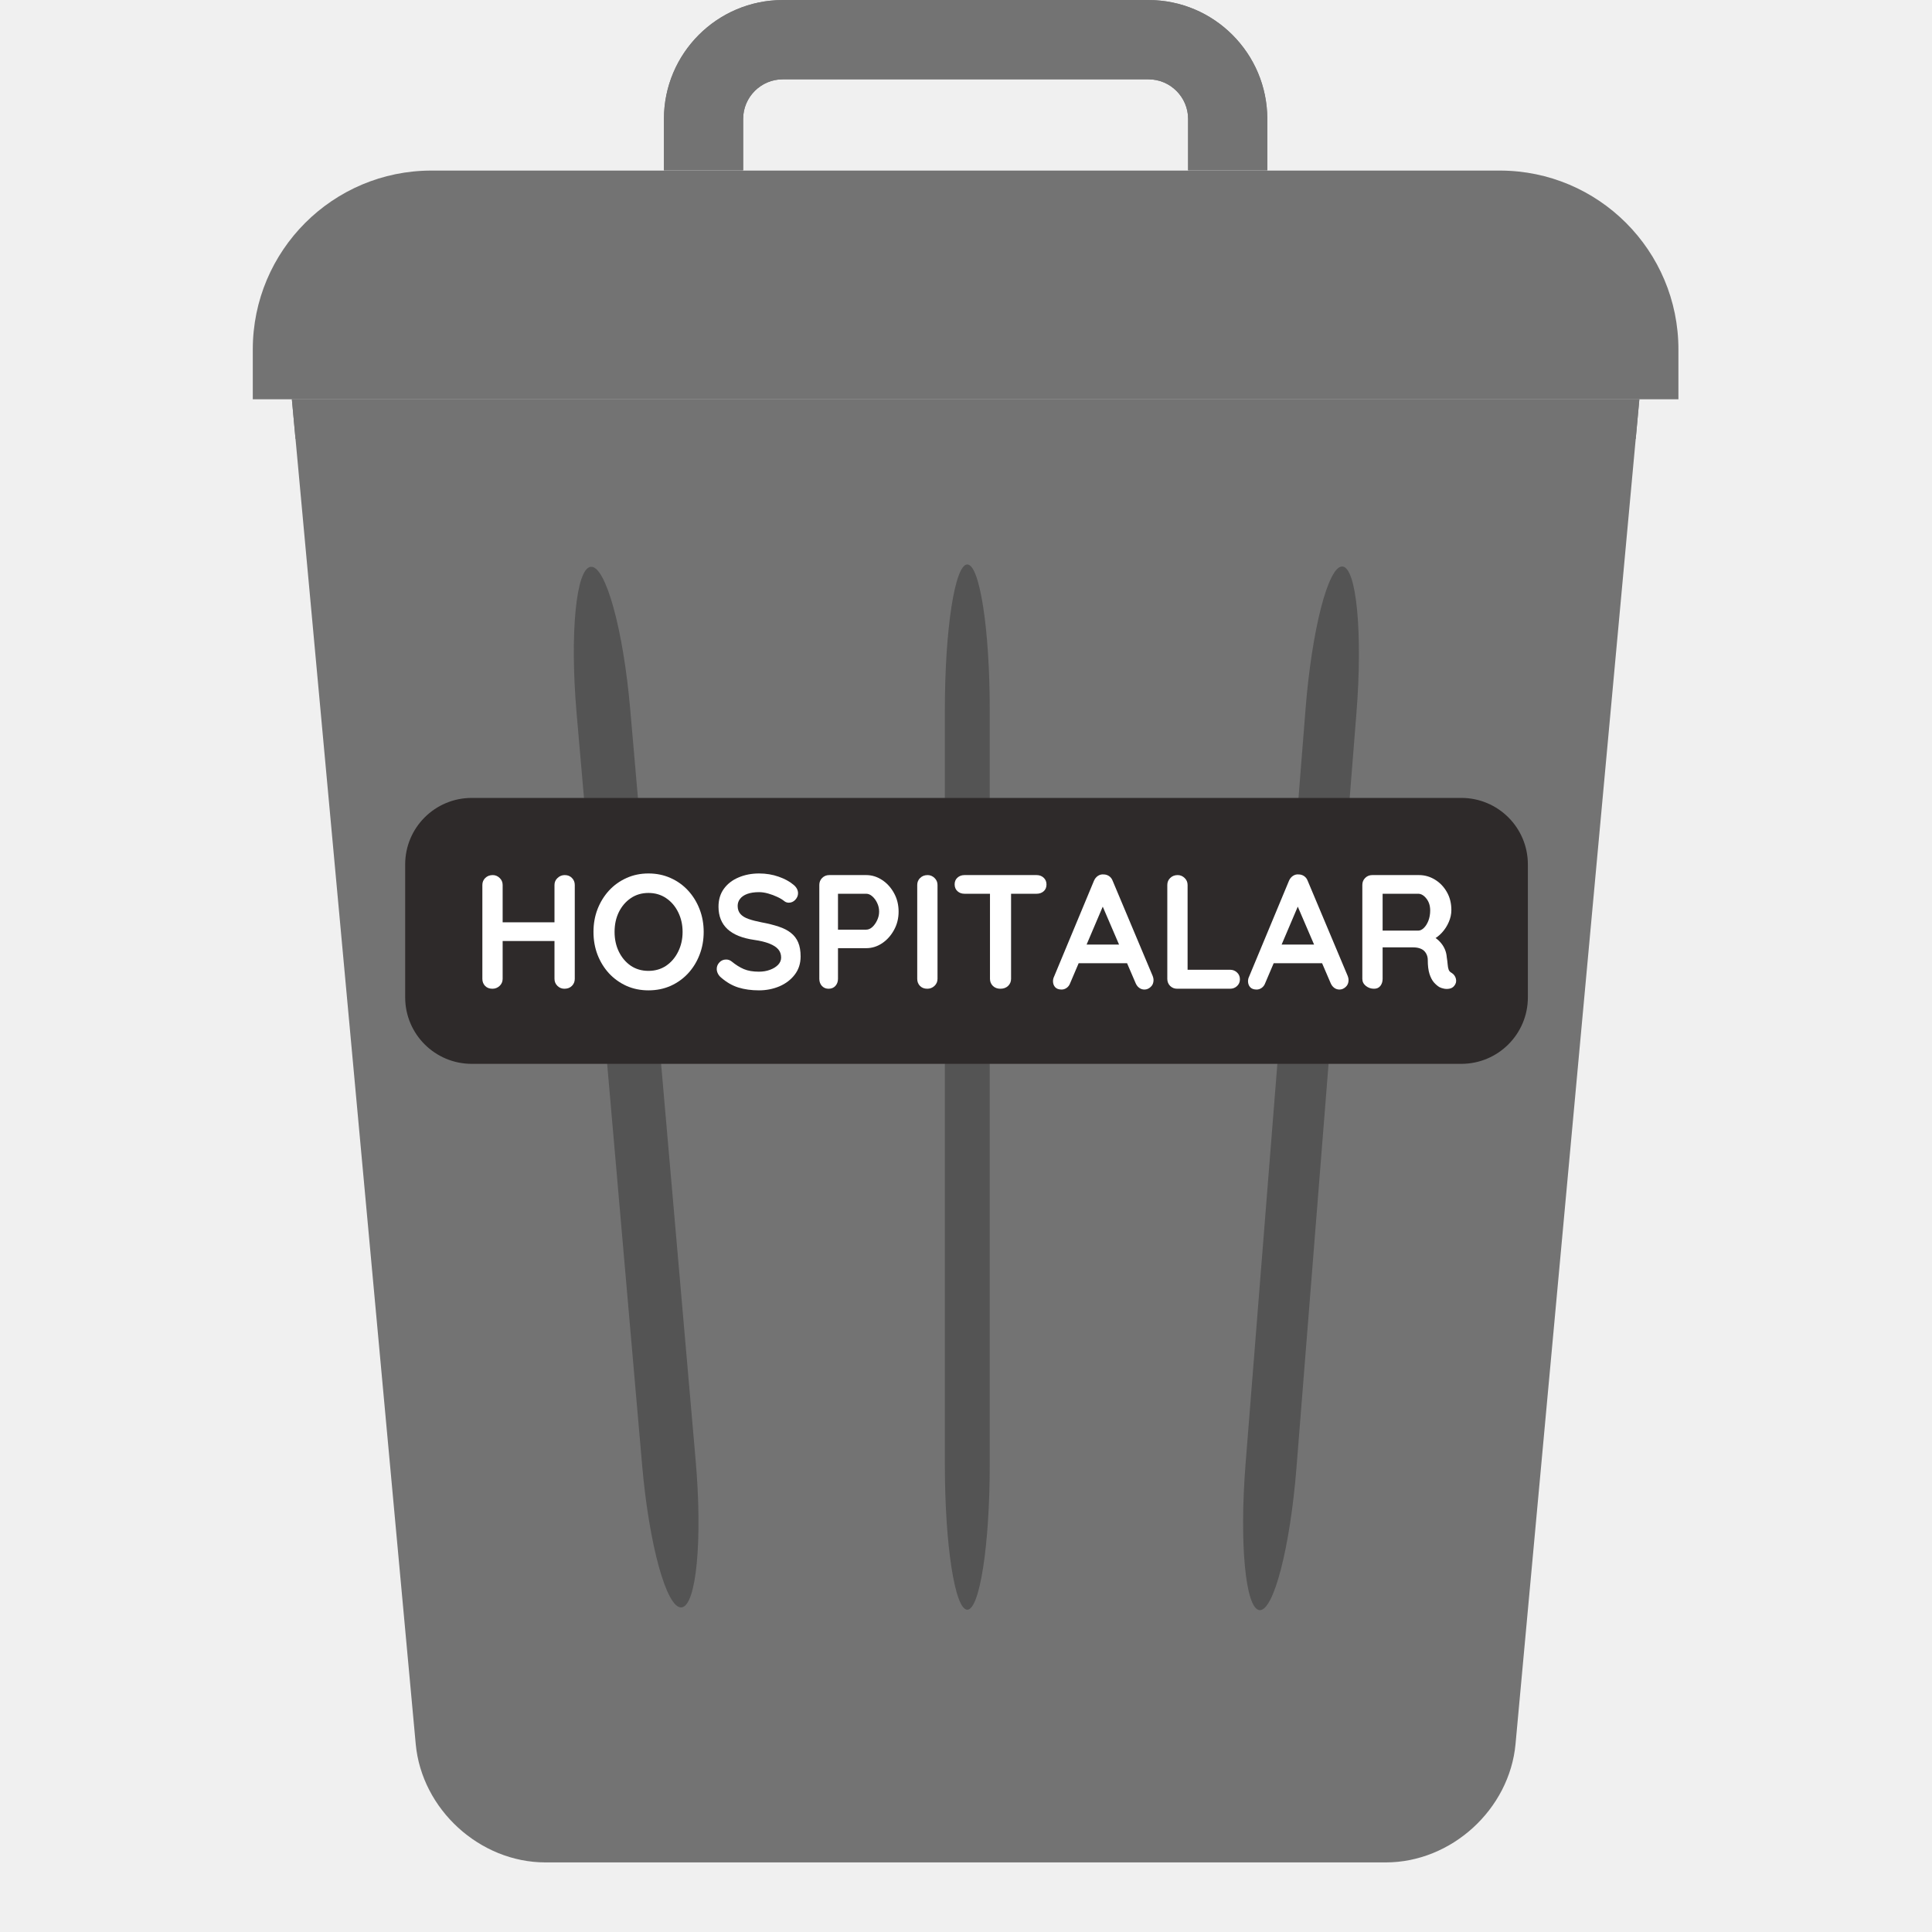
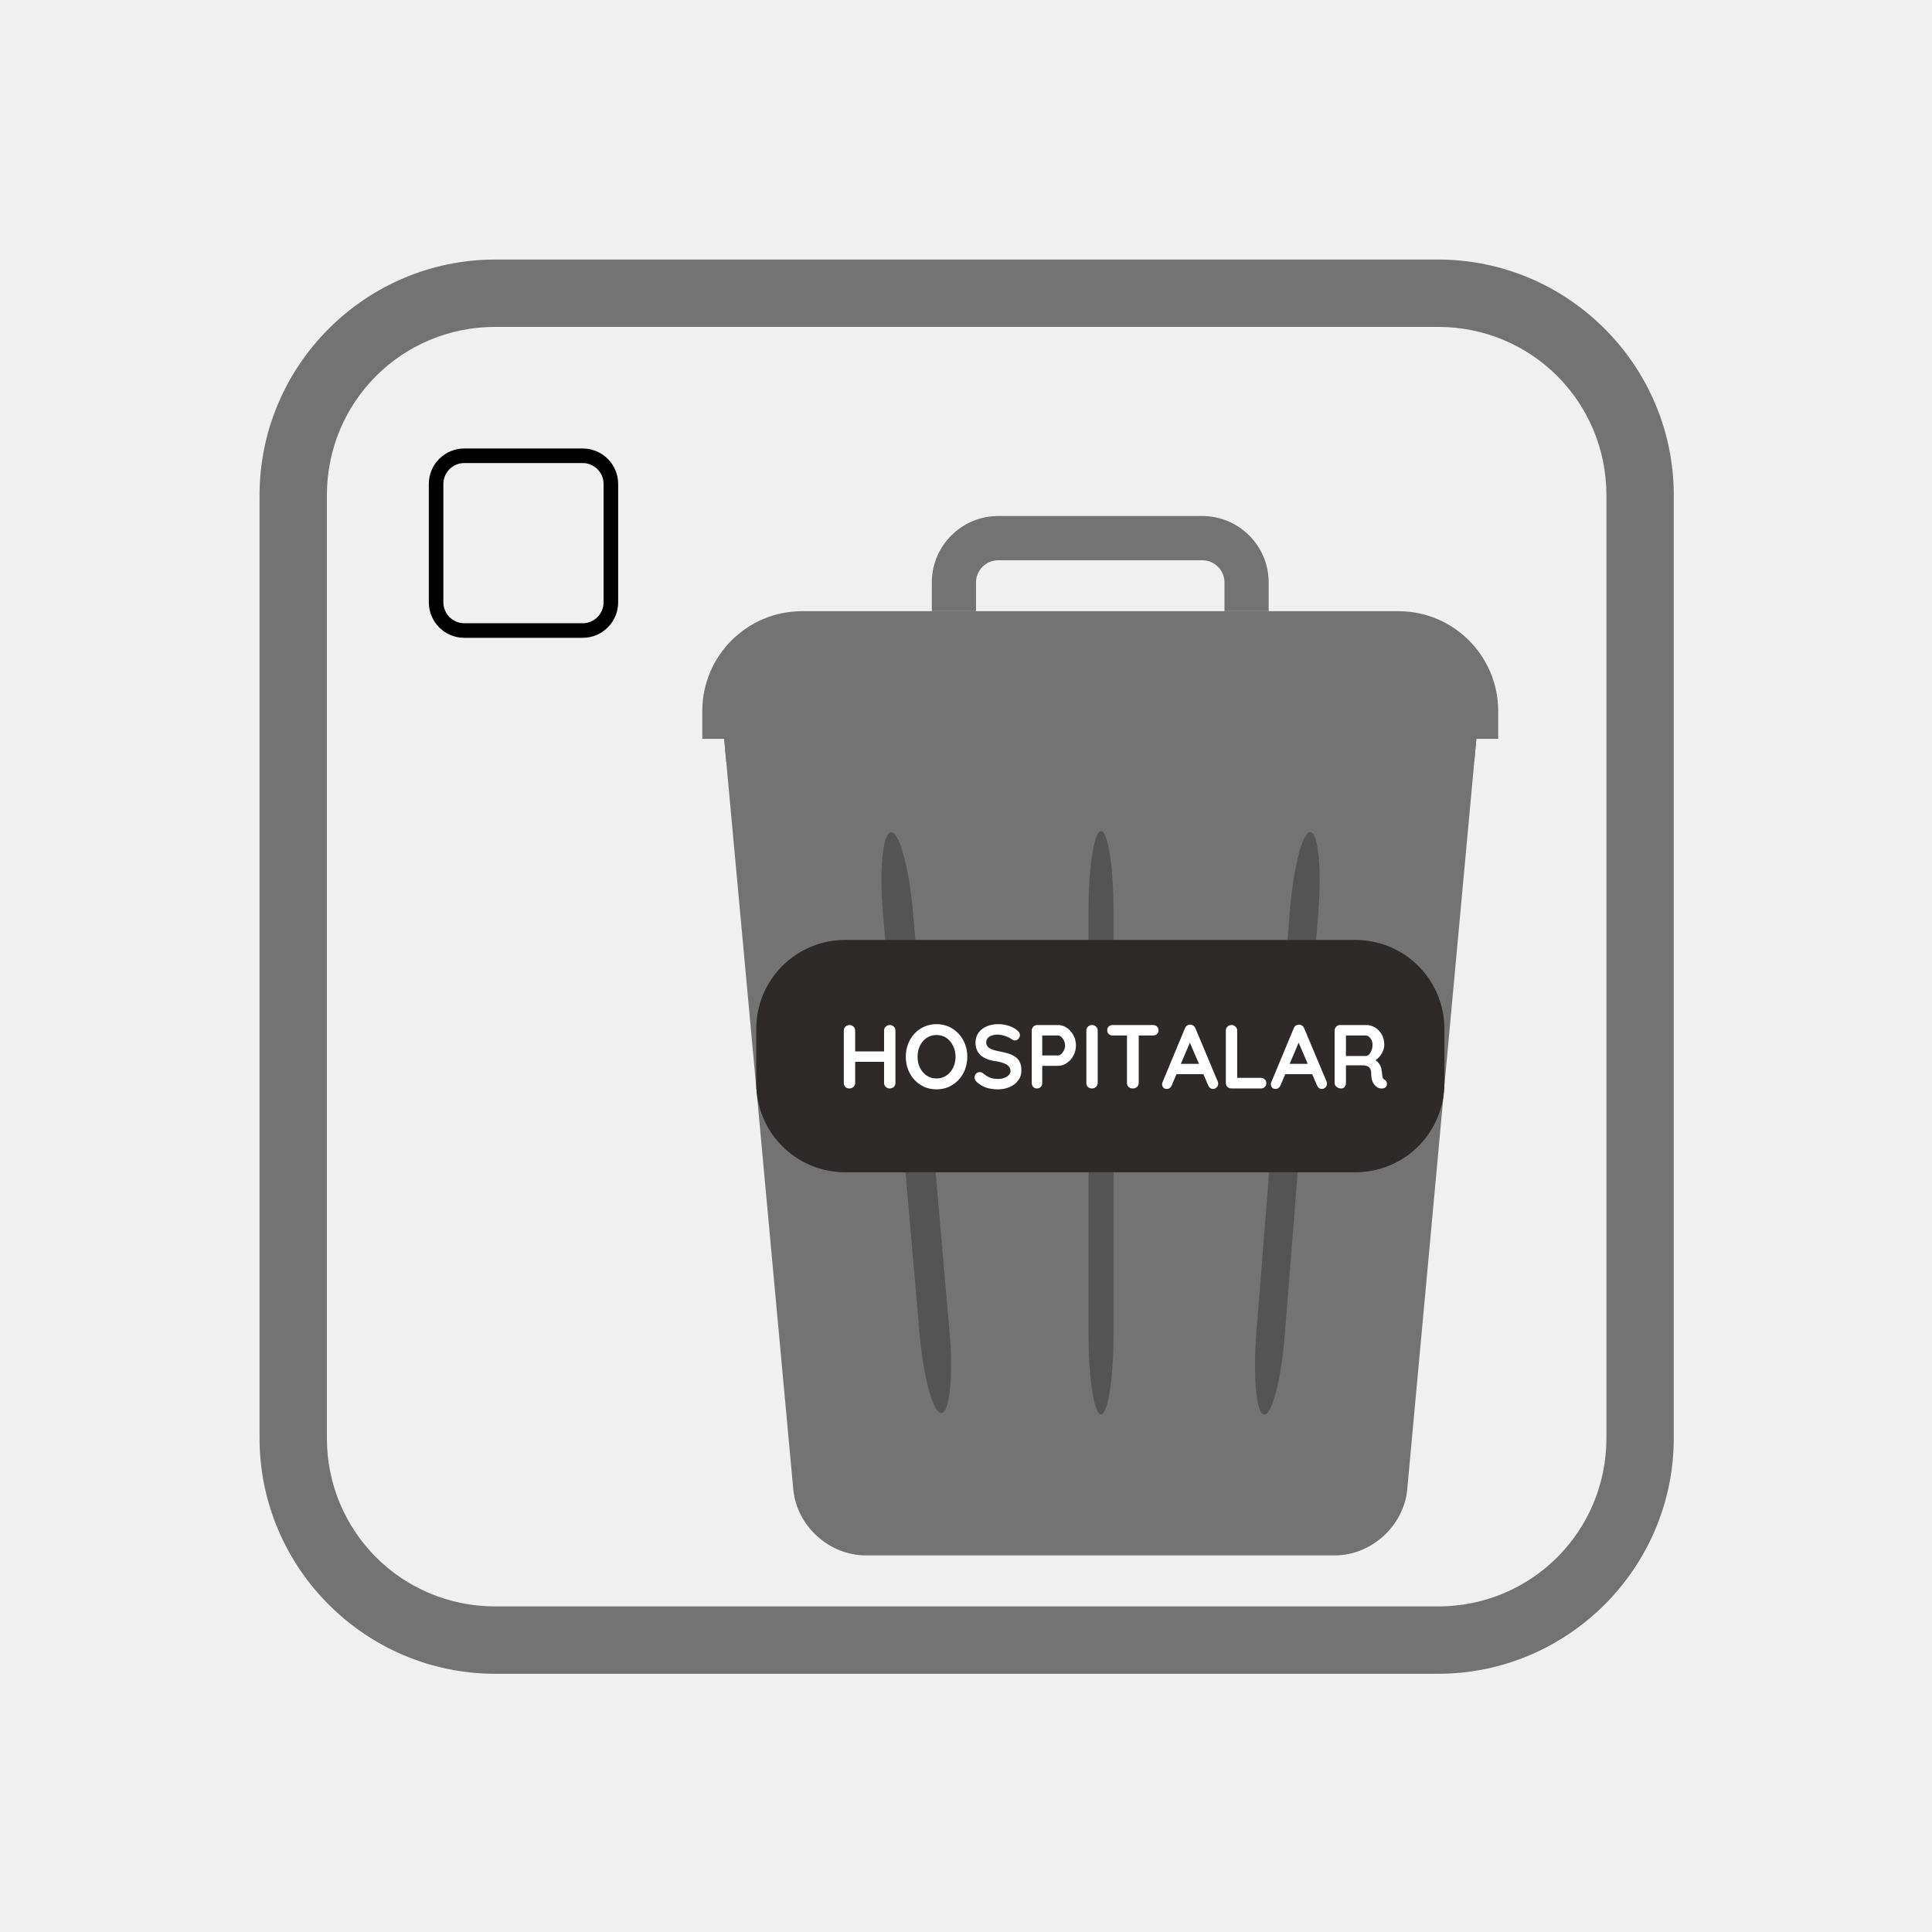
<svg xmlns="http://www.w3.org/2000/svg" width="500" zoomAndPan="magnify" viewBox="0 0 375 375" height="500" preserveAspectRatio="xMidYMid meet" version="1.0">
  <defs>
    <g />
-     <clipPath id="af507ac287">
-       <path d="M 56 77 L 319 77 L 319 361.5 L 56 361.5 Z M 56 77 " clip-rule="nonzero" />
+     <clipPath id="fa5bde4b8a">
+       <path d="M 50.379 50.379 L 324.879 50.379 L 324.879 324.879 L 50.379 324.879 Z M 50.379 50.379 " clip-rule="nonzero" />
    </clipPath>
-     <clipPath id="3089e766b3">
-       <path d="M 49.051 33 L 325.801 33 L 325.801 78 L 49.051 78 Z M 49.051 33 " clip-rule="nonzero" />
+     <clipPath id="2ef507b2c6">
+       <path d="M 140 143 L 287 143 L 287 301.906 L 140 301.906 Z M 140 143 " clip-rule="nonzero" />
    </clipPath>
-     <clipPath id="6bedd02b24">
-       <path d="M 241 109 L 264 109 L 264 313 L 241 313 Z M 241 109 " clip-rule="nonzero" />
+     <clipPath id="009babc847">
+       <path d="M 136.309 118 L 290.809 118 L 290.809 144 L 136.309 144 Z M 136.309 118 " clip-rule="nonzero" />
    </clipPath>
-     <clipPath id="e3c00ee858">
-       <path d="M 239.539 312.137 L 255.637 109.566 L 265.516 110.348 L 249.418 312.922 Z M 239.539 312.137 " clip-rule="nonzero" />
+     <clipPath id="f1154e9304">
+       <path d="M 180 100.156 L 247 100.156 L 247 119 L 180 119 Z M 180 100.156 " clip-rule="nonzero" />
    </clipPath>
-     <clipPath id="16e4f0f4b3">
-       <path d="M 253.406 137.602 C 254.637 122.117 257.848 109.742 260.574 109.957 C 263.301 110.172 264.516 122.902 263.285 138.387 L 251.645 284.887 C 250.414 300.367 247.207 312.746 244.477 312.527 C 241.75 312.312 240.535 299.586 241.766 284.102 Z M 253.406 137.602 " clip-rule="nonzero" />
+     <clipPath id="485a262df5">
+       <path d="M 243 161 L 257 161 L 257 275 L 243 275 Z M 243 161 " clip-rule="nonzero" />
    </clipPath>
-     <clipPath id="bebe888550">
-       <path d="M 111 110 L 136 110 L 136 312 L 111 312 Z M 111 110 " clip-rule="nonzero" />
+     <clipPath id="d800ba8f6f">
+       <path d="M 242.617 274.348 L 251.598 161.297 L 257.113 161.734 L 248.129 274.785 Z M 242.617 274.348 " clip-rule="nonzero" />
    </clipPath>
-     <clipPath id="42e2ef710b">
-       <path d="M 127.082 312.449 L 109.48 110.473 L 119.875 109.566 L 137.473 311.543 Z M 127.082 312.449 " clip-rule="nonzero" />
+     <clipPath id="55a0532a31">
+       <path d="M 250.355 176.945 C 251.043 168.305 252.832 161.395 254.355 161.516 C 255.879 161.637 256.555 168.742 255.867 177.383 L 249.371 259.137 C 248.684 267.777 246.895 274.688 245.371 274.566 C 243.852 274.445 243.172 267.34 243.859 258.699 Z M 250.355 176.945 " clip-rule="nonzero" />
    </clipPath>
-     <clipPath id="23f9411870">
-       <path d="M 111.922 138.492 C 110.574 123.016 111.809 110.27 114.68 110.02 C 117.547 109.77 120.969 122.109 122.316 137.586 L 135.031 283.523 C 136.379 299 135.148 311.746 132.277 311.996 C 129.406 312.246 125.988 299.906 124.641 284.43 Z M 111.922 138.492 " clip-rule="nonzero" />
+     <clipPath id="f88e7c2f1c">
+       <path d="M 171 161 L 185 161 L 185 275 L 171 275 Z M 171 161 " clip-rule="nonzero" />
    </clipPath>
-     <clipPath id="4675cc4798">
-       <path d="M 183.398 109.562 L 192.109 109.562 L 192.109 312.445 L 183.398 312.445 Z M 183.398 109.562 " clip-rule="nonzero" />
+     <clipPath id="f89e2edde9">
+       <path d="M 179.855 274.516 L 170.031 161.797 L 175.832 161.293 L 185.652 274.012 Z M 179.855 274.516 " clip-rule="nonzero" />
    </clipPath>
-     <clipPath id="c5edb82497">
-       <path d="M 183.398 137.688 C 183.398 122.156 185.348 109.562 187.754 109.562 C 190.16 109.562 192.109 122.156 192.109 137.688 L 192.109 284.32 C 192.109 299.855 190.16 312.445 187.754 312.445 C 185.348 312.445 183.398 299.855 183.398 284.32 Z M 183.398 137.688 " clip-rule="nonzero" />
+     <clipPath id="1d050b18d7">
+       <path d="M 171.395 177.434 C 170.645 168.801 171.332 161.684 172.934 161.547 C 174.535 161.406 176.441 168.293 177.195 176.93 L 184.293 258.375 C 185.043 267.008 184.355 274.121 182.754 274.262 C 181.152 274.402 179.246 267.516 178.492 258.879 Z M 171.395 177.434 " clip-rule="nonzero" />
    </clipPath>
-     <clipPath id="4860612733">
-       <path d="M 128 0 L 246 0 L 246 33 L 128 33 Z M 128 0 " clip-rule="nonzero" />
+     <clipPath id="5d59e200fa">
+       <path d="M 211.277 161.301 L 216.141 161.301 L 216.141 274.523 L 211.277 274.523 Z M 211.277 161.301 " clip-rule="nonzero" />
+     </clipPath>
+     <clipPath id="0a5146caa6">
+       <path d="M 211.277 176.996 C 211.277 168.328 212.367 161.301 213.711 161.301 C 215.051 161.301 216.141 168.328 216.141 176.996 L 216.141 258.828 C 216.141 267.496 215.051 274.523 213.711 274.523 C 212.367 274.523 211.277 267.496 211.277 258.828 Z M 211.277 176.996 " clip-rule="nonzero" />
+     </clipPath>
+     <clipPath id="a2393ce116">
+       <path d="M 146.789 182.441 L 280.355 182.441 L 280.355 227.539 L 146.789 227.539 Z M 146.789 182.441 " clip-rule="nonzero" />
+     </clipPath>
+     <clipPath id="7beb19de6e">
+       <path d="M 164.039 182.441 L 263.105 182.441 C 267.68 182.441 272.066 184.262 275.301 187.496 C 278.539 190.73 280.355 195.117 280.355 199.691 L 280.355 210.289 C 280.355 214.863 278.539 219.25 275.301 222.484 C 272.066 225.719 267.68 227.539 263.105 227.539 L 164.039 227.539 C 159.461 227.539 155.074 225.719 151.84 222.484 C 148.605 219.25 146.789 214.863 146.789 210.289 L 146.789 199.691 C 146.789 195.117 148.605 190.73 151.84 187.496 C 155.074 184.262 159.461 182.441 164.039 182.441 Z M 164.039 182.441 " clip-rule="nonzero" />
+     </clipPath>
+     <clipPath id="78f335ff4b">
+       <path d="M 83.234 87.051 L 119.984 87.051 L 119.984 123.801 L 83.234 123.801 Z M 83.234 87.051 " clip-rule="nonzero" />
    </clipPath>
  </defs>
-   <g clip-path="url(#af507ac287)">
-     <path fill="#737373" d="M 268.988 361.492 L 105.867 361.492 C 93.133 361.492 81.859 351.203 80.691 338.508 L 56.652 77.496 L 318.199 77.496 L 294.164 338.508 C 292.992 351.203 281.723 361.492 268.988 361.492 " fill-opacity="1" fill-rule="nonzero" />
+   <g clip-path="url(#fa5bde4b8a)">
+     <path fill="#737373" d="M 96.129 50.379 C 70.93 50.379 50.379 70.93 50.379 96.129 L 50.379 279.129 C 50.379 304.328 70.93 324.879 96.129 324.879 L 279.129 324.879 C 304.328 324.879 324.879 304.328 324.879 279.129 L 324.879 96.129 C 324.879 70.93 304.328 50.379 279.129 50.379 Z M 96.129 63.449 L 279.129 63.449 C 297.254 63.449 311.805 78 311.805 96.129 L 311.805 279.129 C 311.805 297.254 297.254 311.805 279.129 311.805 L 96.129 311.805 C 78 311.805 63.449 297.254 63.449 279.129 L 63.449 96.129 C 63.449 78 78 63.449 96.129 63.449 Z M 96.129 63.449 " fill-opacity="1" fill-rule="nonzero" />
  </g>
-   <path fill="#737373" d="M 127.594 332.051 C 121.633 332.051 116.582 327.465 116.105 321.41 L 101.152 129.617 C 100.656 123.266 105.398 117.707 111.754 117.211 C 118.121 116.797 123.645 121.473 124.145 127.82 L 139.102 319.617 C 139.59 325.965 134.848 331.527 128.496 332.023 C 128.195 332.043 127.891 332.051 127.594 332.051 " fill-opacity="1" fill-rule="nonzero" />
-   <path fill="#737373" d="M 187.426 332.051 C 181.055 332.051 175.891 326.887 175.891 320.516 L 175.891 128.719 C 175.891 122.348 181.055 117.18 187.426 117.18 C 193.797 117.18 198.957 122.348 198.957 128.719 L 198.957 320.516 C 198.957 326.887 193.797 332.051 187.426 332.051 " fill-opacity="1" fill-rule="nonzero" />
-   <path fill="#737373" d="M 247.266 332.051 C 246.961 332.051 246.66 332.043 246.355 332.023 C 240.008 331.527 235.262 325.965 235.758 319.617 L 250.707 127.82 C 251.203 121.469 256.742 116.699 263.102 117.211 C 269.445 117.707 274.195 123.266 273.699 129.617 L 258.746 321.41 C 258.27 327.465 253.219 332.051 247.266 332.051 " fill-opacity="1" fill-rule="nonzero" />
-   <g clip-path="url(#3089e766b3)">
-     <path fill="#737373" d="M 325.781 67.824 C 325.781 48.648 310.254 33.109 291.105 33.109 L 83.746 33.109 C 64.598 33.109 49.066 48.648 49.066 67.824 L 49.066 77.496 L 325.781 77.496 L 325.781 67.824 " fill-opacity="1" fill-rule="nonzero" />
+   <g clip-path="url(#2ef507b2c6)">
+     <path fill="#737373" d="M 259.09 301.902 L 168.027 301.902 C 160.918 301.902 154.625 296.16 153.973 289.074 L 140.555 143.406 L 286.562 143.406 L 273.145 289.074 C 272.488 296.16 266.199 301.902 259.09 301.902 " fill-opacity="1" fill-rule="nonzero" />
  </g>
-   <path fill="#737373" d="M 144.242 33.105 L 144.242 23.09 C 144.242 18.852 147.695 15.395 151.934 15.395 L 222.922 15.395 C 227.164 15.395 230.613 18.852 230.613 23.09 L 230.613 33.105 L 245.98 33.105 L 245.98 23.09 C 245.98 10.363 235.637 0.008 222.922 0.008 L 151.934 0.008 C 139.215 0.008 128.871 10.363 128.871 23.09 L 128.871 33.105 L 144.242 33.105 " fill-opacity="1" fill-rule="nonzero" />
-   <path fill="#737373" d="M 57.359 85.191 L 317.496 85.191 L 318.199 77.496 L 56.652 77.496 L 57.359 85.191 " fill-opacity="1" fill-rule="nonzero" />
-   <g clip-path="url(#6bedd02b24)">
-     <g clip-path="url(#e3c00ee858)">
-       <g clip-path="url(#16e4f0f4b3)">
-         <path fill="#545454" d="M 239.539 312.137 L 255.637 109.566 L 265.516 110.348 L 249.418 312.922 Z M 239.539 312.137 " fill-opacity="1" fill-rule="nonzero" />
+   <path fill="#737373" d="M 180.156 285.469 C 176.828 285.469 174.008 282.91 173.742 279.531 L 165.395 172.496 C 165.117 168.949 167.766 165.848 171.312 165.57 C 174.867 165.34 177.953 167.949 178.23 171.492 L 186.582 278.531 C 186.855 282.074 184.207 285.176 180.66 285.457 C 180.492 285.469 180.32 285.469 180.156 285.469 " fill-opacity="1" fill-rule="nonzero" />
+   <path fill="#737373" d="M 213.559 285.469 C 210 285.469 207.117 282.59 207.117 279.031 L 207.117 171.992 C 207.117 168.438 210 165.551 213.559 165.551 C 217.113 165.551 219.996 168.438 219.996 171.992 L 219.996 279.031 C 219.996 282.59 217.113 285.469 213.559 285.469 " fill-opacity="1" fill-rule="nonzero" />
+   <path fill="#737373" d="M 246.965 285.469 C 246.793 285.469 246.625 285.469 246.457 285.457 C 242.914 285.176 240.262 282.074 240.539 278.531 L 248.883 171.492 C 249.164 167.945 252.254 165.285 255.805 165.57 C 259.348 165.848 261.996 168.949 261.719 172.496 L 253.371 279.531 C 253.105 282.91 250.285 285.469 246.965 285.469 " fill-opacity="1" fill-rule="nonzero" />
+   <g clip-path="url(#009babc847)">
+     <path fill="#737373" d="M 290.797 138.008 C 290.797 127.305 282.125 118.633 271.438 118.633 L 155.68 118.633 C 144.988 118.633 136.316 127.305 136.316 138.008 L 136.316 143.406 L 290.797 143.406 L 290.797 138.008 " fill-opacity="1" fill-rule="nonzero" />
+   </g>
+   <g clip-path="url(#f1154e9304)">
+     <path fill="#737373" d="M 189.449 118.633 L 189.449 113.043 C 189.449 110.676 191.379 108.75 193.746 108.75 L 233.371 108.75 C 235.742 108.75 237.668 110.676 237.668 113.043 L 237.668 118.633 L 246.246 118.633 L 246.246 113.043 C 246.246 105.938 240.473 100.16 233.371 100.16 L 193.746 100.16 C 186.645 100.16 180.867 105.938 180.867 113.043 L 180.867 118.633 L 189.449 118.633 " fill-opacity="1" fill-rule="nonzero" />
+   </g>
+   <path fill="#737373" d="M 140.949 147.699 L 286.168 147.699 L 286.562 143.406 L 140.555 143.406 L 140.949 147.699 " fill-opacity="1" fill-rule="nonzero" />
+   <g clip-path="url(#485a262df5)">
+     <g clip-path="url(#d800ba8f6f)">
+       <g clip-path="url(#55a0532a31)">
+         <path fill="#545454" d="M 242.617 274.348 L 251.598 161.297 L 257.113 161.734 L 248.129 274.785 Z M 242.617 274.348 " fill-opacity="1" fill-rule="nonzero" />
      </g>
    </g>
  </g>
-   <g clip-path="url(#bebe888550)">
-     <g clip-path="url(#42e2ef710b)">
-       <g clip-path="url(#23f9411870)">
-         <path fill="#545454" d="M 127.082 312.449 L 109.48 110.473 L 119.875 109.566 L 137.473 311.543 Z M 127.082 312.449 " fill-opacity="1" fill-rule="nonzero" />
+   <g clip-path="url(#f88e7c2f1c)">
+     <g clip-path="url(#f89e2edde9)">
+       <g clip-path="url(#1d050b18d7)">
+         <path fill="#545454" d="M 179.855 274.516 L 170.031 161.797 L 175.832 161.293 L 185.652 274.012 Z M 179.855 274.516 " fill-opacity="1" fill-rule="nonzero" />
      </g>
    </g>
  </g>
-   <g clip-path="url(#4675cc4798)">
-     <g clip-path="url(#c5edb82497)">
-       <path fill="#545454" d="M 183.398 312.445 L 183.398 109.562 L 192.109 109.562 L 192.109 312.445 Z M 183.398 312.445 " fill-opacity="1" fill-rule="nonzero" />
+   <g clip-path="url(#5d59e200fa)">
+     <g clip-path="url(#0a5146caa6)">
+       <path fill="#545454" d="M 211.277 274.523 L 211.277 161.301 L 216.141 161.301 L 216.141 274.523 Z M 211.277 274.523 " fill-opacity="1" fill-rule="nonzero" />
    </g>
  </g>
-   <path fill="#2e2a2a" d="M 91.562 154.875 L 283.641 154.875 C 290.773 154.875 296.559 160.652 296.559 167.781 L 296.559 193.59 C 296.559 200.715 290.773 206.492 283.641 206.492 L 91.562 206.492 C 84.43 206.492 78.645 200.715 78.645 193.59 L 78.645 167.781 C 78.645 160.652 84.43 154.875 91.562 154.875 Z M 91.562 154.875 " fill-opacity="1" fill-rule="nonzero" />
+   <g clip-path="url(#a2393ce116)">
+     <g clip-path="url(#7beb19de6e)">
+       <path fill="#2e2a2a" d="M 146.789 182.441 L 280.355 182.441 L 280.355 227.539 L 146.789 227.539 Z M 146.789 182.441 " fill-opacity="1" fill-rule="nonzero" />
+     </g>
+   </g>
  <g fill="#ffffff" fill-opacity="1">
-     <g transform="translate(91.26676, 191.9145)">
+     <g transform="translate(162.4732, 211.2682)">
      <g>
-         <path d="M 4.375 -22.062 C 4.883 -22.062 5.332 -21.875 5.719 -21.5 C 6.102 -21.133 6.297 -20.68 6.297 -20.141 L 6.297 -1.922 C 6.297 -1.379 6.098 -0.922 5.703 -0.547 C 5.305 -0.18 4.844 0 4.312 0 C 3.727 0 3.254 -0.18 2.891 -0.547 C 2.535 -0.922 2.359 -1.379 2.359 -1.922 L 2.359 -20.141 C 2.359 -20.68 2.547 -21.133 2.922 -21.5 C 3.305 -21.875 3.789 -22.062 4.375 -22.062 Z M 18.344 -22.062 C 18.926 -22.062 19.395 -21.875 19.75 -21.5 C 20.113 -21.133 20.297 -20.68 20.297 -20.141 L 20.297 -1.922 C 20.297 -1.379 20.109 -0.922 19.734 -0.547 C 19.367 -0.18 18.883 0 18.281 0 C 17.77 0 17.32 -0.18 16.938 -0.547 C 16.551 -0.922 16.359 -1.379 16.359 -1.922 L 16.359 -20.141 C 16.359 -20.68 16.555 -21.133 16.953 -21.5 C 17.348 -21.875 17.812 -22.062 18.344 -22.062 Z M 4.281 -12.891 L 18.344 -12.891 L 18.344 -9.266 L 4.281 -9.266 Z M 4.281 -12.891 " />
+         <path d="M 2.438 -12.312 C 2.719 -12.312 2.969 -12.207 3.188 -12 C 3.406 -11.789 3.516 -11.535 3.516 -11.234 L 3.516 -1.078 C 3.516 -0.766 3.398 -0.504 3.172 -0.297 C 2.953 -0.098 2.695 0 2.406 0 C 2.082 0 1.816 -0.098 1.609 -0.297 C 1.41 -0.504 1.312 -0.766 1.312 -1.078 L 1.312 -11.234 C 1.312 -11.535 1.414 -11.789 1.625 -12 C 1.844 -12.207 2.113 -12.312 2.438 -12.312 Z M 10.234 -12.312 C 10.555 -12.312 10.816 -12.207 11.016 -12 C 11.223 -11.789 11.328 -11.535 11.328 -11.234 L 11.328 -1.078 C 11.328 -0.766 11.223 -0.504 11.016 -0.297 C 10.805 -0.098 10.535 0 10.203 0 C 9.922 0 9.672 -0.098 9.453 -0.297 C 9.234 -0.504 9.125 -0.766 9.125 -1.078 L 9.125 -11.234 C 9.125 -11.535 9.234 -11.789 9.453 -12 C 9.68 -12.207 9.941 -12.312 10.234 -12.312 Z M 2.391 -7.188 L 10.234 -7.188 L 10.234 -5.172 L 2.391 -5.172 Z M 2.391 -7.188 " />
      </g>
    </g>
  </g>
  <g fill="#ffffff" fill-opacity="1">
-     <g transform="translate(113.9289, 191.9145)">
+     <g transform="translate(175.1126, 211.2682)">
      <g>
-         <path d="M 22.656 -11.031 C 22.656 -9.457 22.391 -7.984 21.859 -6.609 C 21.336 -5.242 20.598 -4.039 19.641 -3 C 18.691 -1.969 17.562 -1.156 16.25 -0.562 C 14.938 0.02 13.5 0.312 11.938 0.312 C 10.383 0.312 8.957 0.02 7.656 -0.562 C 6.352 -1.156 5.223 -1.969 4.266 -3 C 3.316 -4.039 2.578 -5.242 2.047 -6.609 C 1.523 -7.984 1.266 -9.457 1.266 -11.031 C 1.266 -12.602 1.523 -14.07 2.047 -15.438 C 2.578 -16.801 3.316 -18.004 4.266 -19.047 C 5.223 -20.086 6.352 -20.898 7.656 -21.484 C 8.957 -22.078 10.383 -22.375 11.938 -22.375 C 13.5 -22.375 14.938 -22.078 16.25 -21.484 C 17.562 -20.898 18.691 -20.086 19.641 -19.047 C 20.598 -18.004 21.336 -16.801 21.859 -15.438 C 22.391 -14.07 22.656 -12.602 22.656 -11.031 Z M 18.562 -11.031 C 18.562 -12.438 18.273 -13.711 17.703 -14.859 C 17.141 -16.004 16.363 -16.91 15.375 -17.578 C 14.383 -18.254 13.238 -18.594 11.938 -18.594 C 10.633 -18.594 9.488 -18.254 8.5 -17.578 C 7.52 -16.91 6.75 -16.008 6.188 -14.875 C 5.633 -13.738 5.359 -12.457 5.359 -11.031 C 5.359 -9.625 5.633 -8.348 6.188 -7.203 C 6.75 -6.055 7.52 -5.145 8.5 -4.469 C 9.488 -3.801 10.633 -3.469 11.938 -3.469 C 13.238 -3.469 14.383 -3.801 15.375 -4.469 C 16.363 -5.145 17.141 -6.055 17.703 -7.203 C 18.273 -8.348 18.562 -9.625 18.562 -11.031 Z M 18.562 -11.031 " />
+         <path d="M 12.641 -6.156 C 12.641 -5.27 12.492 -4.445 12.203 -3.688 C 11.91 -2.926 11.492 -2.254 10.953 -1.672 C 10.422 -1.098 9.789 -0.645 9.062 -0.312 C 8.332 0.008 7.531 0.172 6.656 0.172 C 5.789 0.172 4.992 0.008 4.266 -0.312 C 3.547 -0.645 2.914 -1.098 2.375 -1.672 C 1.844 -2.254 1.43 -2.926 1.141 -3.688 C 0.848 -4.445 0.703 -5.27 0.703 -6.156 C 0.703 -7.031 0.848 -7.848 1.141 -8.609 C 1.43 -9.367 1.844 -10.039 2.375 -10.625 C 2.914 -11.207 3.547 -11.66 4.266 -11.984 C 4.992 -12.316 5.789 -12.484 6.656 -12.484 C 7.531 -12.484 8.332 -12.316 9.062 -11.984 C 9.789 -11.66 10.422 -11.207 10.953 -10.625 C 11.492 -10.039 11.91 -9.367 12.203 -8.609 C 12.492 -7.848 12.641 -7.031 12.641 -6.156 Z M 10.359 -6.156 C 10.359 -6.938 10.195 -7.645 9.875 -8.281 C 9.562 -8.926 9.129 -9.438 8.578 -9.812 C 8.023 -10.188 7.383 -10.375 6.656 -10.375 C 5.938 -10.375 5.301 -10.188 4.75 -9.812 C 4.195 -9.438 3.766 -8.93 3.453 -8.297 C 3.141 -7.66 2.984 -6.945 2.984 -6.156 C 2.984 -5.363 3.141 -4.648 3.453 -4.016 C 3.766 -3.379 4.195 -2.875 4.75 -2.5 C 5.301 -2.125 5.938 -1.938 6.656 -1.938 C 7.383 -1.938 8.023 -2.125 8.578 -2.5 C 9.129 -2.875 9.562 -3.379 9.875 -4.016 C 10.195 -4.648 10.359 -5.363 10.359 -6.156 Z M 10.359 -6.156 " />
      </g>
    </g>
  </g>
  <g fill="#ffffff" fill-opacity="1">
-     <g transform="translate(137.8518, 191.9145)">
+     <g transform="translate(188.455, 211.2682)">
      <g>
-         <path d="M 9.453 0.312 C 7.984 0.312 6.66 0.129 5.484 -0.234 C 4.305 -0.598 3.18 -1.242 2.109 -2.172 C 1.836 -2.398 1.629 -2.66 1.484 -2.953 C 1.336 -3.254 1.266 -3.551 1.266 -3.844 C 1.266 -4.32 1.438 -4.742 1.781 -5.109 C 2.125 -5.484 2.562 -5.672 3.094 -5.672 C 3.488 -5.672 3.844 -5.547 4.156 -5.297 C 4.957 -4.641 5.75 -4.145 6.531 -3.812 C 7.32 -3.477 8.297 -3.312 9.453 -3.312 C 10.234 -3.312 10.945 -3.43 11.594 -3.672 C 12.25 -3.91 12.773 -4.234 13.172 -4.641 C 13.566 -5.055 13.766 -5.523 13.766 -6.047 C 13.766 -6.68 13.578 -7.219 13.203 -7.656 C 12.828 -8.094 12.25 -8.461 11.469 -8.766 C 10.695 -9.078 9.711 -9.316 8.516 -9.484 C 7.379 -9.648 6.379 -9.906 5.516 -10.25 C 4.648 -10.602 3.926 -11.047 3.344 -11.578 C 2.77 -12.117 2.336 -12.75 2.047 -13.469 C 1.754 -14.195 1.609 -15.016 1.609 -15.922 C 1.609 -17.285 1.957 -18.445 2.656 -19.406 C 3.363 -20.375 4.316 -21.109 5.516 -21.609 C 6.711 -22.117 8.035 -22.375 9.484 -22.375 C 10.848 -22.375 12.113 -22.164 13.281 -21.75 C 14.445 -21.344 15.398 -20.828 16.141 -20.203 C 16.742 -19.723 17.047 -19.164 17.047 -18.531 C 17.047 -18.07 16.867 -17.648 16.516 -17.266 C 16.16 -16.891 15.738 -16.703 15.25 -16.703 C 14.938 -16.703 14.656 -16.797 14.406 -16.984 C 14.062 -17.273 13.609 -17.551 13.047 -17.812 C 12.484 -18.082 11.883 -18.305 11.25 -18.484 C 10.625 -18.66 10.035 -18.75 9.484 -18.75 C 8.578 -18.75 7.812 -18.633 7.188 -18.406 C 6.57 -18.176 6.109 -17.859 5.797 -17.453 C 5.484 -17.055 5.328 -16.598 5.328 -16.078 C 5.328 -15.441 5.508 -14.914 5.875 -14.5 C 6.238 -14.094 6.77 -13.77 7.469 -13.531 C 8.164 -13.289 8.992 -13.078 9.953 -12.891 C 11.211 -12.66 12.32 -12.383 13.281 -12.062 C 14.238 -11.75 15.031 -11.344 15.656 -10.844 C 16.289 -10.352 16.766 -9.734 17.078 -8.984 C 17.391 -8.242 17.547 -7.336 17.547 -6.266 C 17.547 -4.898 17.164 -3.723 16.406 -2.734 C 15.656 -1.754 14.664 -1 13.438 -0.469 C 12.207 0.051 10.879 0.312 9.453 0.312 Z M 9.453 0.312 " />
+         <path d="M 5.281 0.172 C 4.457 0.172 3.719 0.07 3.062 -0.125 C 2.406 -0.332 1.773 -0.695 1.172 -1.219 C 1.023 -1.344 0.91 -1.488 0.828 -1.656 C 0.742 -1.82 0.703 -1.984 0.703 -2.141 C 0.703 -2.41 0.797 -2.648 0.984 -2.859 C 1.18 -3.066 1.426 -3.172 1.719 -3.172 C 1.945 -3.172 2.148 -3.098 2.328 -2.953 C 2.766 -2.586 3.203 -2.312 3.641 -2.125 C 4.086 -1.938 4.633 -1.844 5.281 -1.844 C 5.707 -1.844 6.102 -1.91 6.469 -2.047 C 6.832 -2.18 7.125 -2.363 7.344 -2.594 C 7.57 -2.82 7.688 -3.082 7.688 -3.375 C 7.688 -3.727 7.578 -4.023 7.359 -4.266 C 7.148 -4.516 6.828 -4.723 6.391 -4.891 C 5.961 -5.066 5.414 -5.203 4.75 -5.297 C 4.113 -5.391 3.555 -5.531 3.078 -5.719 C 2.598 -5.914 2.195 -6.16 1.875 -6.453 C 1.551 -6.754 1.305 -7.109 1.141 -7.516 C 0.973 -7.922 0.891 -8.375 0.891 -8.875 C 0.891 -9.633 1.086 -10.285 1.484 -10.828 C 1.879 -11.367 2.41 -11.781 3.078 -12.062 C 3.742 -12.344 4.484 -12.484 5.297 -12.484 C 6.055 -12.484 6.758 -12.367 7.406 -12.141 C 8.062 -11.91 8.594 -11.617 9 -11.266 C 9.344 -10.992 9.516 -10.688 9.516 -10.344 C 9.516 -10.082 9.41 -9.844 9.203 -9.625 C 9.004 -9.414 8.773 -9.312 8.516 -9.312 C 8.336 -9.312 8.176 -9.363 8.031 -9.469 C 7.844 -9.633 7.586 -9.789 7.266 -9.938 C 6.953 -10.082 6.617 -10.203 6.266 -10.297 C 5.922 -10.398 5.598 -10.453 5.297 -10.453 C 4.785 -10.453 4.359 -10.391 4.016 -10.266 C 3.672 -10.141 3.41 -9.961 3.234 -9.734 C 3.055 -9.516 2.969 -9.258 2.969 -8.969 C 2.969 -8.613 3.07 -8.32 3.281 -8.094 C 3.488 -7.863 3.785 -7.68 4.172 -7.547 C 4.555 -7.41 5.02 -7.289 5.562 -7.188 C 6.258 -7.062 6.875 -6.91 7.406 -6.734 C 7.938 -6.555 8.379 -6.328 8.734 -6.047 C 9.086 -5.773 9.352 -5.43 9.531 -5.016 C 9.707 -4.598 9.797 -4.094 9.797 -3.5 C 9.797 -2.738 9.582 -2.082 9.156 -1.531 C 8.738 -0.977 8.188 -0.555 7.5 -0.266 C 6.812 0.023 6.07 0.172 5.281 0.172 Z M 5.281 0.172 " />
      </g>
    </g>
  </g>
  <g fill="#ffffff" fill-opacity="1">
-     <g transform="translate(156.6686, 191.9145)">
+     <g transform="translate(198.9497, 211.2682)">
      <g>
-         <path d="M 11.469 -22.062 C 12.562 -22.062 13.586 -21.742 14.547 -21.109 C 15.504 -20.484 16.273 -19.633 16.859 -18.562 C 17.453 -17.488 17.75 -16.289 17.75 -14.969 C 17.75 -13.664 17.453 -12.477 16.859 -11.406 C 16.273 -10.332 15.504 -9.473 14.547 -8.828 C 13.586 -8.191 12.562 -7.875 11.469 -7.875 L 5.672 -7.875 L 5.984 -8.453 L 5.984 -1.922 C 5.984 -1.379 5.816 -0.922 5.484 -0.547 C 5.148 -0.18 4.707 0 4.156 0 C 3.633 0 3.203 -0.18 2.859 -0.547 C 2.523 -0.922 2.359 -1.379 2.359 -1.922 L 2.359 -20.141 C 2.359 -20.68 2.539 -21.133 2.906 -21.5 C 3.281 -21.875 3.738 -22.062 4.281 -22.062 Z M 11.469 -11.469 C 11.875 -11.469 12.266 -11.633 12.641 -11.969 C 13.016 -12.312 13.328 -12.75 13.578 -13.281 C 13.836 -13.82 13.969 -14.383 13.969 -14.969 C 13.969 -15.582 13.836 -16.148 13.578 -16.672 C 13.328 -17.191 13.016 -17.613 12.641 -17.938 C 12.266 -18.27 11.875 -18.438 11.469 -18.438 L 5.609 -18.438 L 5.984 -19 L 5.984 -10.969 L 5.641 -11.469 Z M 11.469 -11.469 " />
+         <path d="M 6.406 -12.312 C 7.008 -12.312 7.578 -12.133 8.109 -11.781 C 8.641 -11.426 9.066 -10.945 9.391 -10.344 C 9.723 -9.75 9.891 -9.082 9.891 -8.344 C 9.891 -7.625 9.723 -6.961 9.391 -6.359 C 9.066 -5.766 8.641 -5.285 8.109 -4.922 C 7.578 -4.566 7.008 -4.391 6.406 -4.391 L 3.172 -4.391 L 3.344 -4.719 L 3.344 -1.078 C 3.344 -0.766 3.25 -0.504 3.062 -0.297 C 2.875 -0.098 2.629 0 2.328 0 C 2.023 0 1.781 -0.098 1.594 -0.297 C 1.406 -0.504 1.312 -0.766 1.312 -1.078 L 1.312 -11.234 C 1.312 -11.535 1.414 -11.789 1.625 -12 C 1.832 -12.207 2.086 -12.312 2.391 -12.312 Z M 6.406 -6.406 C 6.625 -6.406 6.836 -6.5 7.047 -6.688 C 7.254 -6.875 7.426 -7.113 7.562 -7.406 C 7.707 -7.707 7.781 -8.02 7.781 -8.344 C 7.781 -8.688 7.707 -9.004 7.562 -9.297 C 7.426 -9.586 7.254 -9.82 7.047 -10 C 6.836 -10.188 6.625 -10.281 6.406 -10.281 L 3.125 -10.281 L 3.344 -10.594 L 3.344 -6.125 L 3.141 -6.406 Z M 6.406 -6.406 " />
      </g>
    </g>
  </g>
  <g fill="#ffffff" fill-opacity="1">
-     <g transform="translate(175.6746, 191.9145)">
+     <g transform="translate(209.5499, 211.2682)">
      <g>
-         <path d="M 6.297 -1.922 C 6.297 -1.379 6.098 -0.922 5.703 -0.547 C 5.305 -0.18 4.844 0 4.312 0 C 3.727 0 3.254 -0.18 2.891 -0.547 C 2.535 -0.922 2.359 -1.379 2.359 -1.922 L 2.359 -20.141 C 2.359 -20.68 2.547 -21.133 2.922 -21.5 C 3.305 -21.875 3.789 -22.062 4.375 -22.062 C 4.883 -22.062 5.332 -21.875 5.719 -21.5 C 6.102 -21.133 6.297 -20.68 6.297 -20.141 Z M 6.297 -1.922 " />
+         <path d="M 3.516 -1.078 C 3.516 -0.766 3.398 -0.504 3.172 -0.297 C 2.953 -0.098 2.695 0 2.406 0 C 2.082 0 1.816 -0.098 1.609 -0.297 C 1.41 -0.504 1.312 -0.766 1.312 -1.078 L 1.312 -11.234 C 1.312 -11.535 1.414 -11.789 1.625 -12 C 1.844 -12.207 2.113 -12.312 2.438 -12.312 C 2.719 -12.312 2.969 -12.207 3.188 -12 C 3.406 -11.789 3.516 -11.535 3.516 -11.234 Z M 3.516 -1.078 " />
      </g>
    </g>
  </g>
  <g fill="#ffffff" fill-opacity="1">
-     <g transform="translate(184.3423, 191.9145)">
+     <g transform="translate(214.3841, 211.2682)">
      <g>
-         <path d="M 9.828 0 C 9.242 0 8.758 -0.18 8.375 -0.547 C 8 -0.922 7.812 -1.379 7.812 -1.922 L 7.812 -20.203 L 11.906 -20.203 L 11.906 -1.922 C 11.906 -1.379 11.711 -0.922 11.328 -0.547 C 10.941 -0.18 10.441 0 9.828 0 Z M 2.875 -18.438 C 2.32 -18.438 1.863 -18.602 1.5 -18.938 C 1.133 -19.27 0.953 -19.711 0.953 -20.266 C 0.953 -20.805 1.133 -21.238 1.5 -21.562 C 1.863 -21.895 2.32 -22.062 2.875 -22.062 L 16.859 -22.062 C 17.41 -22.062 17.867 -21.891 18.234 -21.547 C 18.598 -21.211 18.781 -20.773 18.781 -20.234 C 18.781 -19.68 18.598 -19.242 18.234 -18.922 C 17.867 -18.598 17.41 -18.438 16.859 -18.438 Z M 2.875 -18.438 " />
+         <path d="M 5.484 0 C 5.16 0 4.891 -0.098 4.672 -0.297 C 4.461 -0.504 4.359 -0.766 4.359 -1.078 L 4.359 -11.266 L 6.641 -11.266 L 6.641 -1.078 C 6.641 -0.766 6.531 -0.504 6.312 -0.297 C 6.102 -0.098 5.828 0 5.484 0 Z M 1.594 -10.281 C 1.289 -10.281 1.035 -10.375 0.828 -10.562 C 0.629 -10.75 0.531 -10.992 0.531 -11.297 C 0.531 -11.609 0.629 -11.852 0.828 -12.031 C 1.035 -12.219 1.289 -12.312 1.594 -12.312 L 9.406 -12.312 C 9.707 -12.312 9.961 -12.219 10.172 -12.031 C 10.379 -11.844 10.484 -11.594 10.484 -11.281 C 10.484 -10.977 10.379 -10.734 10.172 -10.547 C 9.961 -10.367 9.707 -10.281 9.406 -10.281 Z M 1.594 -10.281 " />
      </g>
    </g>
  </g>
  <g fill="#ffffff" fill-opacity="1">
-     <g transform="translate(204.0732, 191.9145)">
+     <g transform="translate(225.3886, 211.2682)">
      <g>
-         <path d="M 10.469 -17.109 L 3.656 -1.109 C 3.508 -0.703 3.281 -0.391 2.969 -0.172 C 2.664 0.047 2.336 0.156 1.984 0.156 C 1.422 0.156 1 0 0.719 -0.312 C 0.445 -0.625 0.312 -1.016 0.312 -1.484 C 0.312 -1.672 0.344 -1.867 0.406 -2.078 L 8.25 -20.922 C 8.426 -21.348 8.688 -21.676 9.031 -21.906 C 9.375 -22.133 9.742 -22.227 10.141 -22.188 C 10.523 -22.188 10.879 -22.078 11.203 -21.859 C 11.523 -21.641 11.758 -21.328 11.906 -20.922 L 19.672 -2.453 C 19.773 -2.18 19.828 -1.93 19.828 -1.703 C 19.828 -1.129 19.641 -0.676 19.266 -0.344 C 18.898 -0.008 18.5 0.156 18.062 0.156 C 17.676 0.156 17.332 0.039 17.031 -0.188 C 16.727 -0.414 16.492 -0.734 16.328 -1.141 L 9.547 -16.922 Z M 4.625 -4.953 L 6.359 -8.578 L 14.875 -8.578 L 15.469 -4.953 Z M 4.625 -4.953 " />
+         <path d="M 5.844 -9.547 L 2.047 -0.609 C 1.961 -0.391 1.832 -0.219 1.656 -0.094 C 1.488 0.031 1.305 0.094 1.109 0.094 C 0.797 0.094 0.562 0.004 0.406 -0.172 C 0.25 -0.348 0.172 -0.566 0.172 -0.828 C 0.172 -0.93 0.191 -1.039 0.234 -1.156 L 4.609 -11.672 C 4.703 -11.91 4.844 -12.094 5.031 -12.219 C 5.227 -12.344 5.438 -12.395 5.656 -12.375 C 5.875 -12.375 6.07 -12.312 6.25 -12.188 C 6.426 -12.062 6.555 -11.891 6.641 -11.672 L 10.969 -1.375 C 11.031 -1.219 11.062 -1.078 11.062 -0.953 C 11.062 -0.629 10.957 -0.375 10.75 -0.188 C 10.539 0 10.316 0.094 10.078 0.094 C 9.859 0.094 9.664 0.031 9.5 -0.094 C 9.332 -0.227 9.203 -0.41 9.109 -0.641 L 5.328 -9.438 Z M 2.578 -2.766 L 3.547 -4.781 L 8.297 -4.781 L 8.625 -2.766 Z M 2.578 -2.766 " />
      </g>
    </g>
  </g>
  <g fill="#ffffff" fill-opacity="1">
-     <g transform="translate(224.2138, 191.9145)">
+     <g transform="translate(236.6216, 211.2682)">
      <g>
-         <path d="M 14.531 -3.688 C 15.07 -3.688 15.523 -3.508 15.891 -3.156 C 16.266 -2.812 16.453 -2.367 16.453 -1.828 C 16.453 -1.305 16.266 -0.867 15.891 -0.516 C 15.523 -0.172 15.07 0 14.531 0 L 4.281 0 C 3.738 0 3.281 -0.18 2.906 -0.547 C 2.539 -0.922 2.359 -1.379 2.359 -1.922 L 2.359 -20.141 C 2.359 -20.68 2.547 -21.133 2.922 -21.5 C 3.305 -21.875 3.789 -22.062 4.375 -22.062 C 4.883 -22.062 5.332 -21.875 5.719 -21.5 C 6.102 -21.133 6.297 -20.68 6.297 -20.141 L 6.297 -3.156 L 5.609 -3.688 Z M 14.531 -3.688 " />
+         <path d="M 8.109 -2.062 C 8.41 -2.062 8.66 -1.961 8.859 -1.766 C 9.066 -1.578 9.172 -1.328 9.172 -1.016 C 9.172 -0.723 9.066 -0.477 8.859 -0.281 C 8.66 -0.094 8.41 0 8.109 0 L 2.391 0 C 2.086 0 1.832 -0.098 1.625 -0.297 C 1.414 -0.504 1.312 -0.766 1.312 -1.078 L 1.312 -11.234 C 1.312 -11.535 1.414 -11.789 1.625 -12 C 1.844 -12.207 2.113 -12.312 2.438 -12.312 C 2.719 -12.312 2.969 -12.207 3.188 -12 C 3.406 -11.789 3.516 -11.535 3.516 -11.234 L 3.516 -1.766 L 3.125 -2.062 Z M 8.109 -2.062 " />
      </g>
    </g>
  </g>
  <g fill="#ffffff" fill-opacity="1">
-     <g transform="translate(241.9274, 191.9145)">
+     <g transform="translate(246.501, 211.2682)">
      <g>
-         <path d="M 10.469 -17.109 L 3.656 -1.109 C 3.508 -0.703 3.281 -0.391 2.969 -0.172 C 2.664 0.047 2.336 0.156 1.984 0.156 C 1.422 0.156 1 0 0.719 -0.312 C 0.445 -0.625 0.312 -1.016 0.312 -1.484 C 0.312 -1.672 0.344 -1.867 0.406 -2.078 L 8.25 -20.922 C 8.426 -21.348 8.688 -21.676 9.031 -21.906 C 9.375 -22.133 9.742 -22.227 10.141 -22.188 C 10.523 -22.188 10.879 -22.078 11.203 -21.859 C 11.523 -21.641 11.758 -21.328 11.906 -20.922 L 19.672 -2.453 C 19.773 -2.18 19.828 -1.93 19.828 -1.703 C 19.828 -1.129 19.641 -0.676 19.266 -0.344 C 18.898 -0.008 18.5 0.156 18.062 0.156 C 17.676 0.156 17.332 0.039 17.031 -0.188 C 16.727 -0.414 16.492 -0.734 16.328 -1.141 L 9.547 -16.922 Z M 4.625 -4.953 L 6.359 -8.578 L 14.875 -8.578 L 15.469 -4.953 Z M 4.625 -4.953 " />
+         <path d="M 5.844 -9.547 L 2.047 -0.609 C 1.961 -0.391 1.832 -0.219 1.656 -0.094 C 1.488 0.031 1.305 0.094 1.109 0.094 C 0.797 0.094 0.562 0.004 0.406 -0.172 C 0.25 -0.348 0.172 -0.566 0.172 -0.828 C 0.172 -0.93 0.191 -1.039 0.234 -1.156 L 4.609 -11.672 C 4.703 -11.91 4.844 -12.094 5.031 -12.219 C 5.227 -12.344 5.438 -12.395 5.656 -12.375 C 5.875 -12.375 6.07 -12.312 6.25 -12.188 C 6.426 -12.062 6.555 -11.891 6.641 -11.672 L 10.969 -1.375 C 11.031 -1.219 11.062 -1.078 11.062 -0.953 C 11.062 -0.629 10.957 -0.375 10.75 -0.188 C 10.539 0 10.316 0.094 10.078 0.094 C 9.859 0.094 9.664 0.031 9.5 -0.094 C 9.332 -0.227 9.203 -0.41 9.109 -0.641 L 5.328 -9.438 Z M 2.578 -2.766 L 3.547 -4.781 L 8.297 -4.781 L 8.625 -2.766 Z M 2.578 -2.766 " />
      </g>
    </g>
  </g>
  <g fill="#ffffff" fill-opacity="1">
-     <g transform="translate(262.0681, 191.9145)">
+     <g transform="translate(257.734, 211.2682)">
      <g>
-         <path d="M 4.625 0 C 4.039 0 3.516 -0.18 3.047 -0.547 C 2.586 -0.922 2.359 -1.379 2.359 -1.922 L 2.359 -20.141 C 2.359 -20.68 2.539 -21.133 2.906 -21.5 C 3.281 -21.875 3.738 -22.062 4.281 -22.062 L 13.359 -22.062 C 14.453 -22.062 15.477 -21.77 16.438 -21.188 C 17.395 -20.613 18.164 -19.816 18.75 -18.797 C 19.344 -17.773 19.641 -16.602 19.641 -15.281 C 19.641 -14.488 19.473 -13.711 19.141 -12.953 C 18.816 -12.191 18.375 -11.504 17.812 -10.891 C 17.258 -10.285 16.641 -9.816 15.953 -9.484 L 15.984 -10.219 C 16.566 -9.895 17.051 -9.52 17.438 -9.094 C 17.832 -8.664 18.141 -8.203 18.359 -7.703 C 18.578 -7.211 18.707 -6.68 18.75 -6.109 C 18.832 -5.586 18.891 -5.125 18.922 -4.719 C 18.953 -4.32 19.016 -3.988 19.109 -3.719 C 19.203 -3.445 19.391 -3.238 19.672 -3.094 C 20.129 -2.812 20.414 -2.414 20.531 -1.906 C 20.645 -1.395 20.523 -0.938 20.172 -0.531 C 19.941 -0.258 19.645 -0.086 19.281 -0.016 C 18.926 0.055 18.57 0.055 18.219 -0.016 C 17.863 -0.086 17.566 -0.188 17.328 -0.312 C 16.973 -0.52 16.613 -0.828 16.25 -1.234 C 15.895 -1.648 15.609 -2.203 15.391 -2.891 C 15.172 -3.586 15.062 -4.484 15.062 -5.578 C 15.062 -5.93 15 -6.258 14.875 -6.562 C 14.75 -6.875 14.57 -7.141 14.344 -7.359 C 14.113 -7.578 13.816 -7.742 13.453 -7.859 C 13.098 -7.973 12.68 -8.031 12.203 -8.031 L 5.828 -8.031 L 6.297 -8.766 L 6.297 -1.922 C 6.297 -1.379 6.148 -0.922 5.859 -0.547 C 5.566 -0.18 5.156 0 4.625 0 Z M 5.859 -11.281 L 13.203 -11.281 C 13.578 -11.281 13.941 -11.453 14.297 -11.797 C 14.66 -12.148 14.957 -12.625 15.188 -13.219 C 15.414 -13.82 15.531 -14.477 15.531 -15.188 C 15.531 -16.113 15.285 -16.883 14.797 -17.5 C 14.305 -18.125 13.773 -18.438 13.203 -18.438 L 5.922 -18.438 L 6.297 -19.438 L 6.297 -10.531 Z M 5.859 -11.281 " />
+         <path d="M 2.578 0 C 2.254 0 1.961 -0.098 1.703 -0.297 C 1.441 -0.504 1.312 -0.766 1.312 -1.078 L 1.312 -11.234 C 1.312 -11.535 1.414 -11.789 1.625 -12 C 1.832 -12.207 2.086 -12.312 2.391 -12.312 L 7.453 -12.312 C 8.066 -12.312 8.641 -12.148 9.172 -11.828 C 9.703 -11.504 10.129 -11.055 10.453 -10.484 C 10.785 -9.922 10.953 -9.27 10.953 -8.531 C 10.953 -8.082 10.859 -7.645 10.672 -7.219 C 10.492 -6.801 10.25 -6.422 9.938 -6.078 C 9.625 -5.742 9.273 -5.484 8.891 -5.297 L 8.906 -5.703 C 9.238 -5.523 9.516 -5.316 9.734 -5.078 C 9.953 -4.836 10.117 -4.578 10.234 -4.297 C 10.359 -4.023 10.43 -3.727 10.453 -3.406 C 10.504 -3.113 10.535 -2.852 10.547 -2.625 C 10.566 -2.406 10.602 -2.219 10.656 -2.062 C 10.707 -1.914 10.812 -1.801 10.969 -1.719 C 11.227 -1.57 11.391 -1.352 11.453 -1.062 C 11.516 -0.781 11.445 -0.523 11.25 -0.297 C 11.125 -0.148 10.957 -0.055 10.75 -0.016 C 10.551 0.023 10.352 0.023 10.156 -0.016 C 9.957 -0.055 9.797 -0.109 9.672 -0.172 C 9.473 -0.297 9.27 -0.469 9.062 -0.688 C 8.863 -0.914 8.703 -1.223 8.578 -1.609 C 8.461 -2.004 8.406 -2.504 8.406 -3.109 C 8.406 -3.305 8.367 -3.488 8.297 -3.656 C 8.223 -3.832 8.125 -3.984 8 -4.109 C 7.875 -4.234 7.707 -4.328 7.5 -4.391 C 7.301 -4.453 7.066 -4.484 6.797 -4.484 L 3.25 -4.484 L 3.516 -4.891 L 3.516 -1.078 C 3.516 -0.766 3.43 -0.504 3.266 -0.297 C 3.109 -0.098 2.879 0 2.578 0 Z M 3.266 -6.297 L 7.359 -6.297 C 7.578 -6.297 7.785 -6.391 7.984 -6.578 C 8.18 -6.773 8.344 -7.039 8.469 -7.375 C 8.602 -7.707 8.672 -8.07 8.672 -8.469 C 8.672 -8.988 8.531 -9.422 8.25 -9.766 C 7.977 -10.109 7.68 -10.281 7.359 -10.281 L 3.312 -10.281 L 3.516 -10.844 L 3.516 -5.875 Z M 3.266 -6.297 " />
      </g>
    </g>
  </g>
-   <g clip-path="url(#4860612733)">
-     <path fill="#737373" d="M 144.242 33.105 L 144.242 23.09 C 144.242 18.852 147.695 15.395 151.934 15.395 L 222.922 15.395 C 227.164 15.395 230.613 18.852 230.613 23.09 L 230.613 33.105 L 245.98 33.105 L 245.98 23.09 C 245.98 10.363 235.637 0.008 222.922 0.008 L 151.934 0.008 C 139.215 0.008 128.871 10.363 128.871 23.09 L 128.871 33.105 L 144.242 33.105 " fill-opacity="1" fill-rule="nonzero" />
+   <g clip-path="url(#78f335ff4b)">
+     <path fill="#000000" d="M 113.094 89.875 C 115.332 89.875 117.156 91.699 117.156 93.941 L 117.156 116.91 C 117.156 119.148 115.332 120.973 113.094 120.973 L 90.125 120.973 C 87.883 120.973 86.059 119.148 86.059 116.91 L 86.059 93.941 C 86.059 91.699 87.883 89.875 90.125 89.875 L 113.094 89.875 M 113.094 87.051 L 90.125 87.051 C 86.316 87.051 83.234 90.133 83.234 93.941 L 83.234 116.91 C 83.234 120.715 86.316 123.801 90.125 123.801 L 113.094 123.801 C 116.898 123.801 119.984 120.715 119.984 116.91 L 119.984 93.941 C 119.984 90.133 116.898 87.051 113.094 87.051 Z M 113.094 87.051 " fill-opacity="1" fill-rule="nonzero" />
  </g>
</svg>
